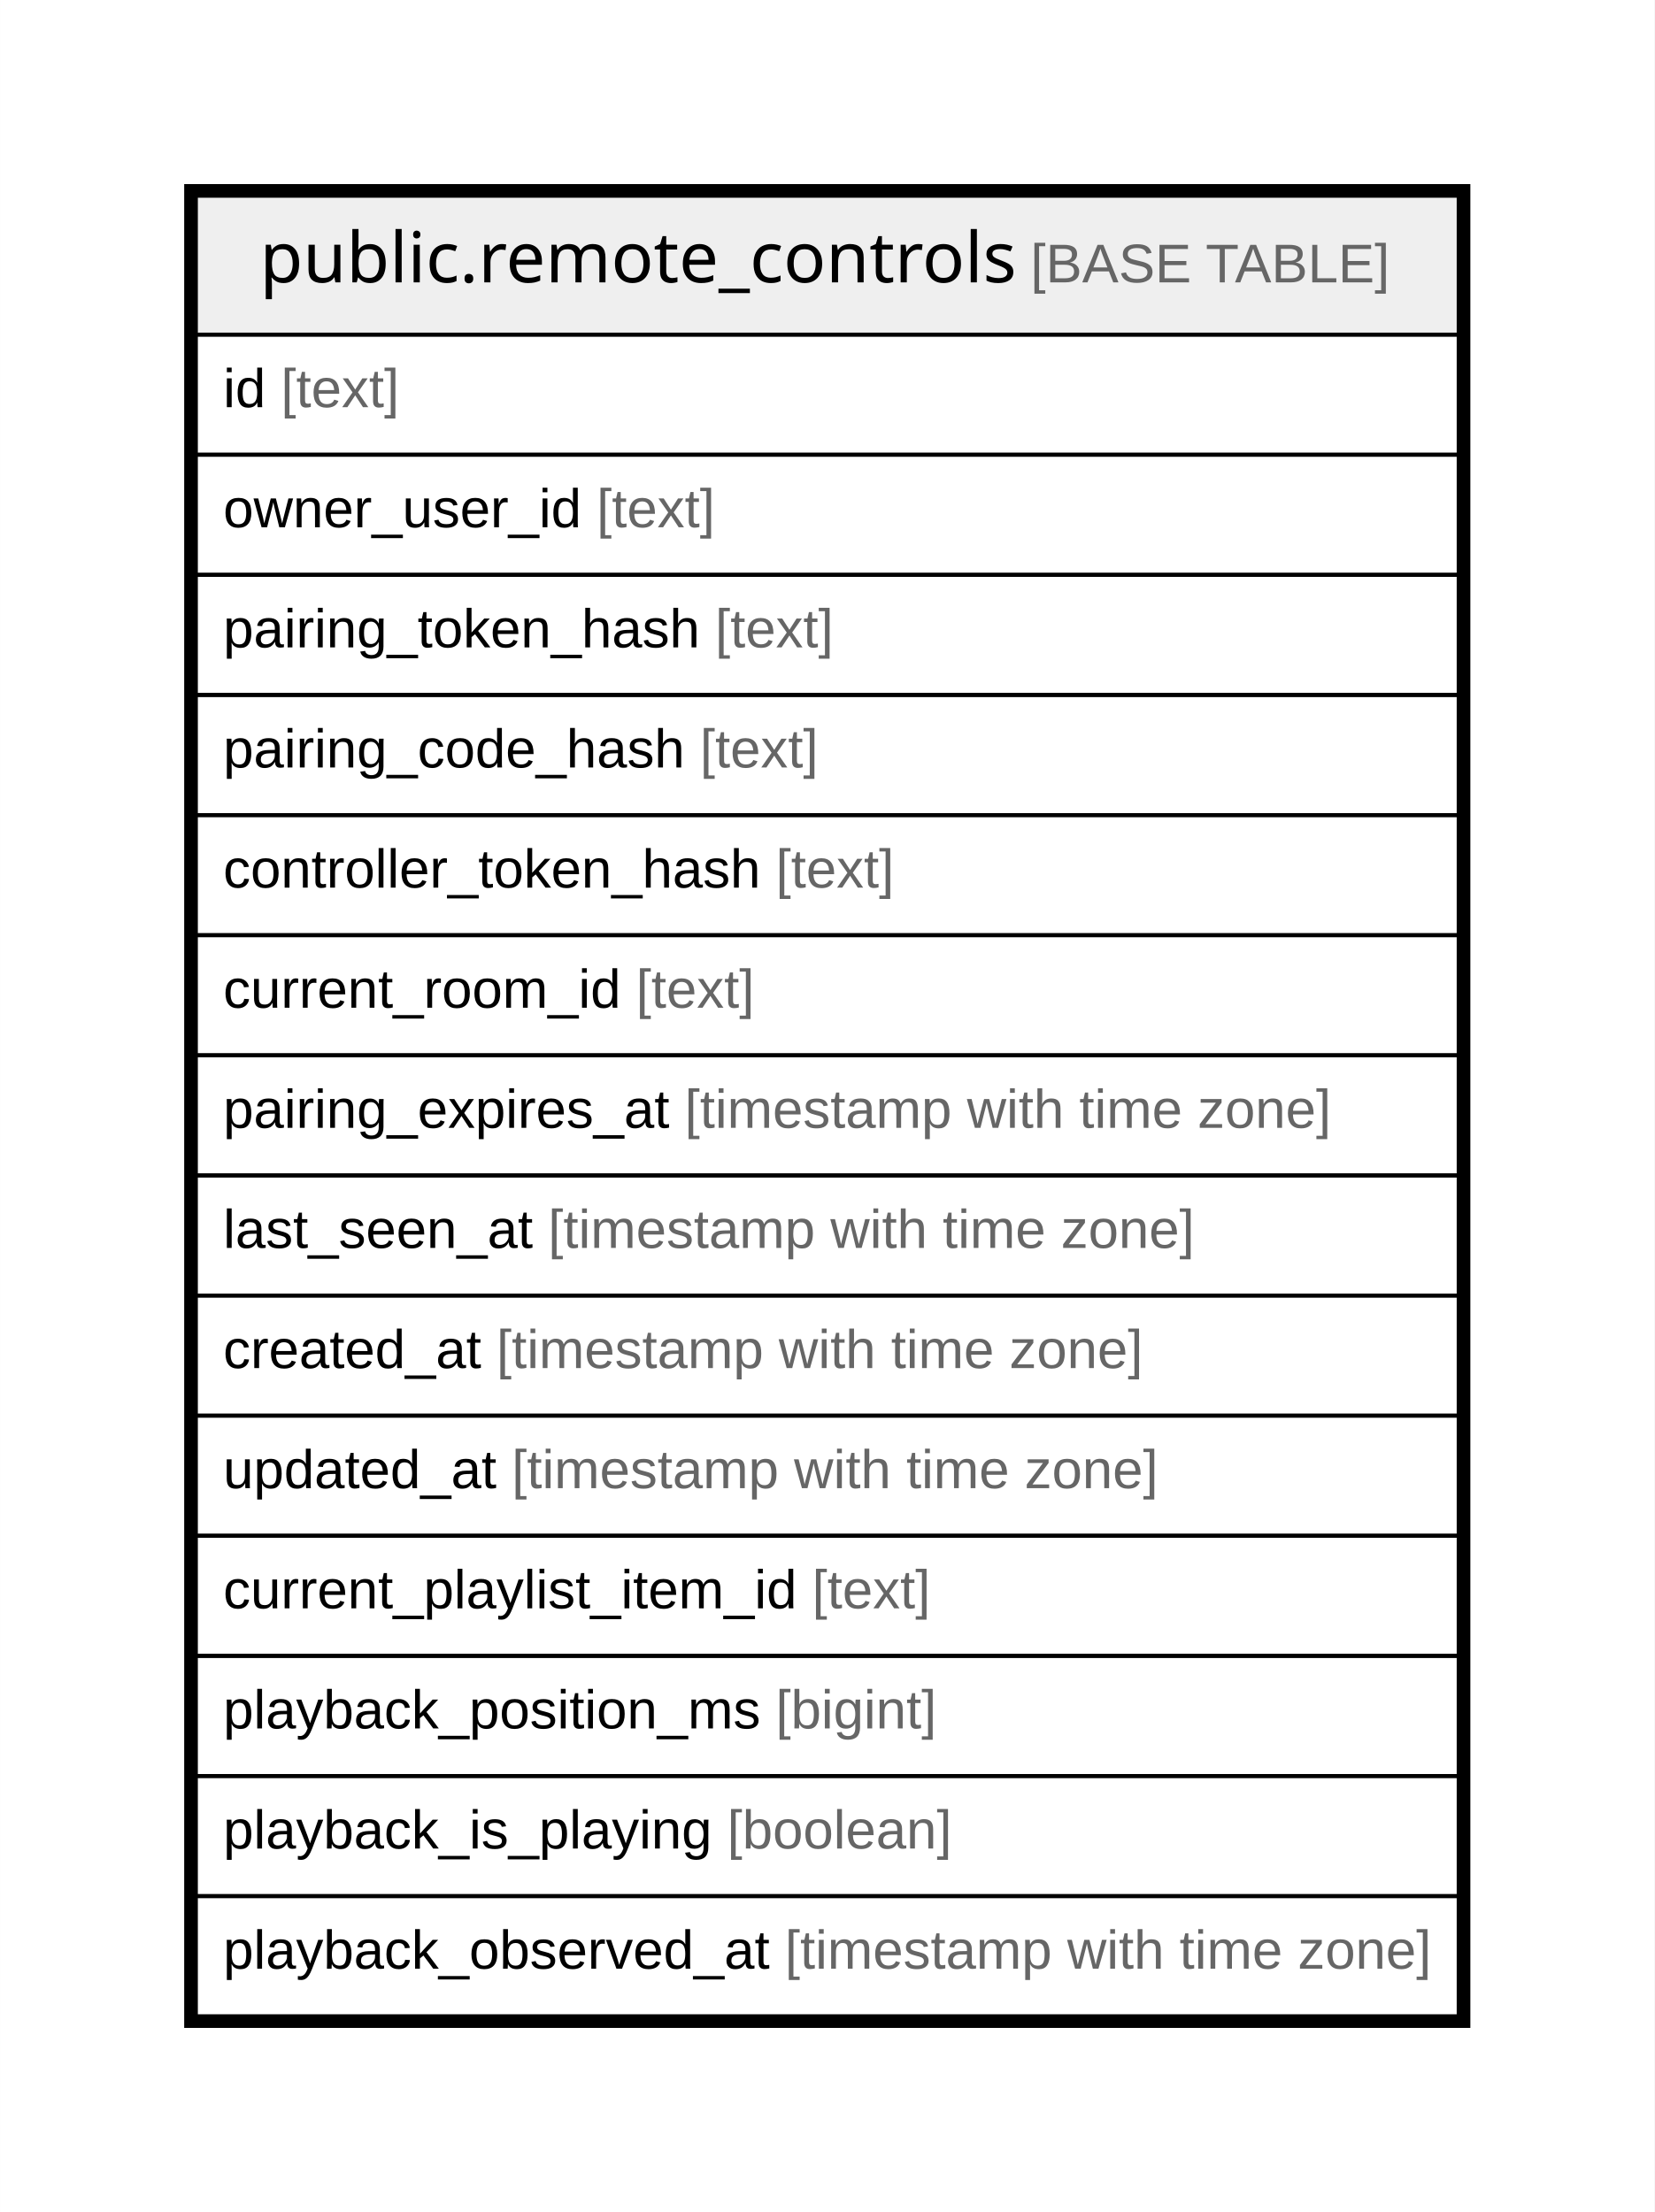
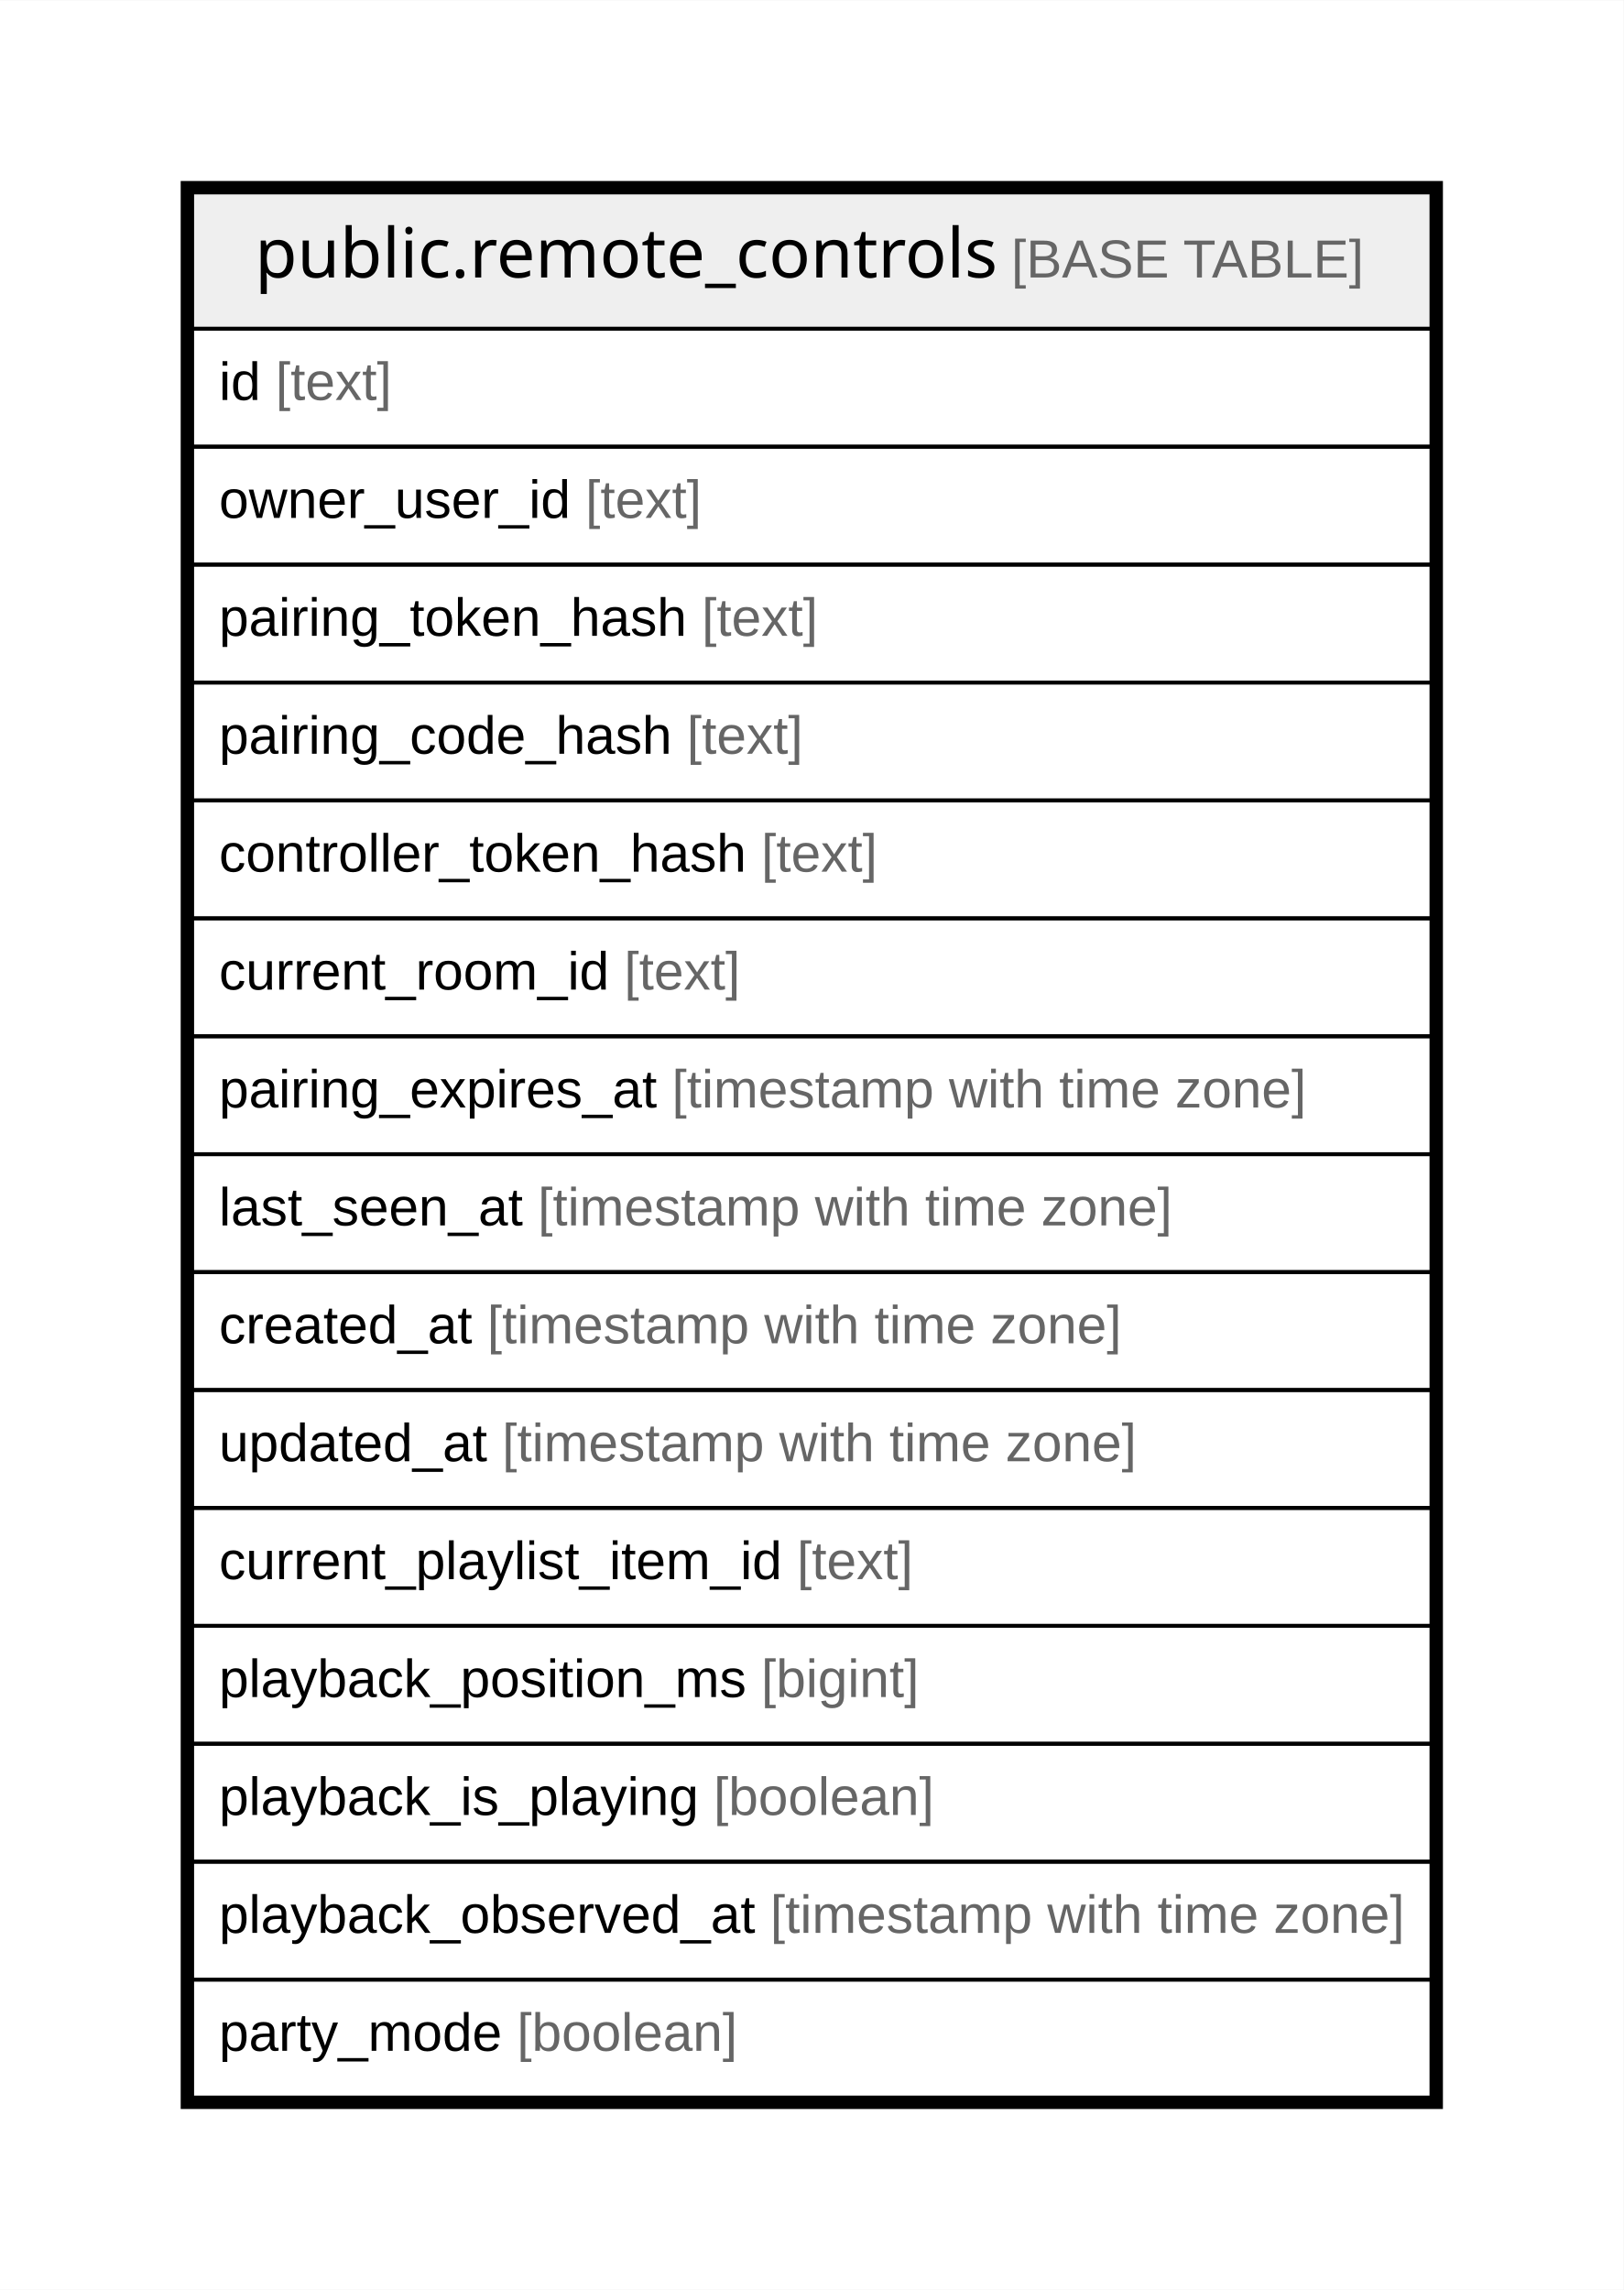
- <svg xmlns="http://www.w3.org/2000/svg" width="424pt" height="567pt" viewBox="0.00 0.00 424.11 567.20">
-   <g id="graph0" class="graph" transform="scale(1 1) rotate(0) translate(4 563.2)">
-     <polygon fill="white" stroke="none" points="-4,4 -4,-563.2 420.11,-563.2 420.11,4 -4,4" />
+ <svg xmlns="http://www.w3.org/2000/svg" width="424pt" height="598pt" viewBox="0.00 0.00 424.11 598.00">
+   <g id="graph0" class="graph" transform="scale(1 1) rotate(0) translate(4 594)">
+     <polygon fill="white" stroke="none" points="-4,4 -4,-594 420.11,-594 420.11,4 -4,4" />
    <g id="node1" class="node">
-       <polygon fill="#efefef" stroke="none" points="46.2,-477.4 46.2,-513 369.91,-513 369.91,-477.4 46.2,-477.4" />
-       <polygon fill="none" stroke="black" points="46.2,-477.4 46.2,-513 369.91,-513 369.91,-477.4 46.2,-477.4" />
-       <text text-anchor="start" x="62.58" y="-490.8" font-family="Arial Bold" font-size="18.00">public.remote_controls</text>
-       <text text-anchor="start" x="229.04" y="-490.8" font-family="Arial" font-size="14.00">    </text>
-       <text text-anchor="start" x="260.16" y="-490.8" font-family="Arial" font-size="14.00" fill="#666666">[BASE TABLE]</text>
+       <polygon fill="#efefef" stroke="none" points="46.2,-508.2 46.2,-543.8 369.91,-543.8 369.91,-508.2 46.2,-508.2" />
+       <polygon fill="none" stroke="black" points="46.2,-508.2 46.2,-543.8 369.91,-543.8 369.91,-508.2 46.2,-508.2" />
+       <text text-anchor="start" x="62.58" y="-521.6" font-family="Arial Bold" font-size="18.00">public.remote_controls</text>
+       <text text-anchor="start" x="229.04" y="-521.6" font-family="Arial" font-size="14.00">    </text>
+       <text text-anchor="start" x="260.16" y="-521.6" font-family="Arial" font-size="14.00" fill="#666666">[BASE TABLE]</text>
+       <polygon fill="none" stroke="black" points="46.2,-477.4 46.2,-508.2 369.91,-508.2 369.91,-477.4 46.2,-477.4" />
+       <text text-anchor="start" x="53.2" y="-489.6" font-family="Arial" font-size="14.00">id </text>
+       <text text-anchor="start" x="67.99" y="-489.6" font-family="Arial" font-size="14.00" fill="#666666">[text]</text>
      <polygon fill="none" stroke="black" points="46.2,-446.6 46.2,-477.4 369.91,-477.4 369.91,-446.6 46.2,-446.6" />
-       <text text-anchor="start" x="53.2" y="-458.8" font-family="Arial" font-size="14.00">id </text>
-       <text text-anchor="start" x="67.99" y="-458.8" font-family="Arial" font-size="14.00" fill="#666666">[text]</text>
+       <text text-anchor="start" x="53.2" y="-458.8" font-family="Arial" font-size="14.00">owner_user_id </text>
+       <text text-anchor="start" x="148.92" y="-458.8" font-family="Arial" font-size="14.00" fill="#666666">[text]</text>
      <polygon fill="none" stroke="black" points="46.2,-415.8 46.2,-446.6 369.91,-446.6 369.91,-415.8 46.2,-415.8" />
-       <text text-anchor="start" x="53.2" y="-428" font-family="Arial" font-size="14.00">owner_user_id </text>
-       <text text-anchor="start" x="148.92" y="-428" font-family="Arial" font-size="14.00" fill="#666666">[text]</text>
+       <text text-anchor="start" x="53.2" y="-428" font-family="Arial" font-size="14.00">pairing_token_hash </text>
+       <text text-anchor="start" x="179.3" y="-428" font-family="Arial" font-size="14.00" fill="#666666">[text]</text>
      <polygon fill="none" stroke="black" points="46.2,-385 46.2,-415.8 369.91,-415.8 369.91,-385 46.2,-385" />
-       <text text-anchor="start" x="53.2" y="-397.2" font-family="Arial" font-size="14.00">pairing_token_hash </text>
-       <text text-anchor="start" x="179.3" y="-397.2" font-family="Arial" font-size="14.00" fill="#666666">[text]</text>
+       <text text-anchor="start" x="53.2" y="-397.2" font-family="Arial" font-size="14.00">pairing_code_hash </text>
+       <text text-anchor="start" x="175.41" y="-397.2" font-family="Arial" font-size="14.00" fill="#666666">[text]</text>
      <polygon fill="none" stroke="black" points="46.2,-354.2 46.2,-385 369.91,-385 369.91,-354.2 46.2,-354.2" />
-       <text text-anchor="start" x="53.2" y="-366.4" font-family="Arial" font-size="14.00">pairing_code_hash </text>
-       <text text-anchor="start" x="175.41" y="-366.4" font-family="Arial" font-size="14.00" fill="#666666">[text]</text>
+       <text text-anchor="start" x="53.2" y="-366.4" font-family="Arial" font-size="14.00">controller_token_hash </text>
+       <text text-anchor="start" x="194.85" y="-366.4" font-family="Arial" font-size="14.00" fill="#666666">[text]</text>
      <polygon fill="none" stroke="black" points="46.2,-323.4 46.2,-354.2 369.91,-354.2 369.91,-323.4 46.2,-323.4" />
-       <text text-anchor="start" x="53.2" y="-335.6" font-family="Arial" font-size="14.00">controller_token_hash </text>
-       <text text-anchor="start" x="194.85" y="-335.6" font-family="Arial" font-size="14.00" fill="#666666">[text]</text>
+       <text text-anchor="start" x="53.2" y="-335.6" font-family="Arial" font-size="14.00">current_room_id </text>
+       <text text-anchor="start" x="159.03" y="-335.6" font-family="Arial" font-size="14.00" fill="#666666">[text]</text>
      <polygon fill="none" stroke="black" points="46.2,-292.6 46.2,-323.4 369.91,-323.4 369.91,-292.6 46.2,-292.6" />
-       <text text-anchor="start" x="53.2" y="-304.8" font-family="Arial" font-size="14.00">current_room_id </text>
-       <text text-anchor="start" x="159.03" y="-304.8" font-family="Arial" font-size="14.00" fill="#666666">[text]</text>
+       <text text-anchor="start" x="53.2" y="-304.8" font-family="Arial" font-size="14.00">pairing_expires_at </text>
+       <text text-anchor="start" x="171.5" y="-304.8" font-family="Arial" font-size="14.00" fill="#666666">[timestamp with time zone]</text>
      <polygon fill="none" stroke="black" points="46.2,-261.8 46.2,-292.6 369.91,-292.6 369.91,-261.8 46.2,-261.8" />
-       <text text-anchor="start" x="53.2" y="-274" font-family="Arial" font-size="14.00">pairing_expires_at </text>
-       <text text-anchor="start" x="171.5" y="-274" font-family="Arial" font-size="14.00" fill="#666666">[timestamp with time zone]</text>
+       <text text-anchor="start" x="53.2" y="-274" font-family="Arial" font-size="14.00">last_seen_at </text>
+       <text text-anchor="start" x="136.48" y="-274" font-family="Arial" font-size="14.00" fill="#666666">[timestamp with time zone]</text>
      <polygon fill="none" stroke="black" points="46.2,-231 46.2,-261.8 369.91,-261.8 369.91,-231 46.2,-231" />
-       <text text-anchor="start" x="53.2" y="-243.2" font-family="Arial" font-size="14.00">last_seen_at </text>
-       <text text-anchor="start" x="136.48" y="-243.2" font-family="Arial" font-size="14.00" fill="#666666">[timestamp with time zone]</text>
+       <text text-anchor="start" x="53.2" y="-243.2" font-family="Arial" font-size="14.00">created_at </text>
+       <text text-anchor="start" x="123.25" y="-243.2" font-family="Arial" font-size="14.00" fill="#666666">[timestamp with time zone]</text>
      <polygon fill="none" stroke="black" points="46.2,-200.2 46.2,-231 369.91,-231 369.91,-200.2 46.2,-200.2" />
-       <text text-anchor="start" x="53.2" y="-212.4" font-family="Arial" font-size="14.00">created_at </text>
-       <text text-anchor="start" x="123.25" y="-212.4" font-family="Arial" font-size="14.00" fill="#666666">[timestamp with time zone]</text>
+       <text text-anchor="start" x="53.2" y="-212.4" font-family="Arial" font-size="14.00">updated_at </text>
+       <text text-anchor="start" x="127.16" y="-212.4" font-family="Arial" font-size="14.00" fill="#666666">[timestamp with time zone]</text>
      <polygon fill="none" stroke="black" points="46.2,-169.4 46.2,-200.2 369.91,-200.2 369.91,-169.4 46.2,-169.4" />
-       <text text-anchor="start" x="53.2" y="-181.6" font-family="Arial" font-size="14.00">updated_at </text>
-       <text text-anchor="start" x="127.16" y="-181.6" font-family="Arial" font-size="14.00" fill="#666666">[timestamp with time zone]</text>
+       <text text-anchor="start" x="53.2" y="-181.6" font-family="Arial" font-size="14.00">current_playlist_item_id </text>
+       <text text-anchor="start" x="204.16" y="-181.6" font-family="Arial" font-size="14.00" fill="#666666">[text]</text>
      <polygon fill="none" stroke="black" points="46.2,-138.6 46.2,-169.4 369.91,-169.4 369.91,-138.6 46.2,-138.6" />
-       <text text-anchor="start" x="53.2" y="-150.8" font-family="Arial" font-size="14.00">current_playlist_item_id </text>
-       <text text-anchor="start" x="204.16" y="-150.8" font-family="Arial" font-size="14.00" fill="#666666">[text]</text>
+       <text text-anchor="start" x="53.2" y="-150.8" font-family="Arial" font-size="14.00">playback_position_ms </text>
+       <text text-anchor="start" x="194.83" y="-150.8" font-family="Arial" font-size="14.00" fill="#666666">[bigint]</text>
      <polygon fill="none" stroke="black" points="46.2,-107.8 46.2,-138.6 369.91,-138.6 369.91,-107.8 46.2,-107.8" />
-       <text text-anchor="start" x="53.2" y="-120" font-family="Arial" font-size="14.00">playback_position_ms </text>
-       <text text-anchor="start" x="194.83" y="-120" font-family="Arial" font-size="14.00" fill="#666666">[bigint]</text>
+       <text text-anchor="start" x="53.2" y="-120" font-family="Arial" font-size="14.00">playback_is_playing </text>
+       <text text-anchor="start" x="182.39" y="-120" font-family="Arial" font-size="14.00" fill="#666666">[boolean]</text>
      <polygon fill="none" stroke="black" points="46.2,-77 46.2,-107.8 369.91,-107.8 369.91,-77 46.2,-77" />
-       <text text-anchor="start" x="53.2" y="-89.2" font-family="Arial" font-size="14.00">playback_is_playing </text>
-       <text text-anchor="start" x="182.39" y="-89.2" font-family="Arial" font-size="14.00" fill="#666666">[boolean]</text>
+       <text text-anchor="start" x="53.2" y="-89.2" font-family="Arial" font-size="14.00">playback_observed_at </text>
+       <text text-anchor="start" x="197.19" y="-89.2" font-family="Arial" font-size="14.00" fill="#666666">[timestamp with time zone]</text>
      <polygon fill="none" stroke="black" points="46.2,-46.2 46.2,-77 369.91,-77 369.91,-46.2 46.2,-46.2" />
-       <text text-anchor="start" x="53.2" y="-58.4" font-family="Arial" font-size="14.00">playback_observed_at </text>
-       <text text-anchor="start" x="197.19" y="-58.4" font-family="Arial" font-size="14.00" fill="#666666">[timestamp with time zone]</text>
-       <polygon fill="none" stroke="black" stroke-width="3" points="44.7,-44.7 44.7,-514.5 371.41,-514.5 371.41,-44.7 44.7,-44.7" />
+       <text text-anchor="start" x="53.2" y="-58.4" font-family="Arial" font-size="14.00">party_mode </text>
+       <text text-anchor="start" x="131.02" y="-58.4" font-family="Arial" font-size="14.00" fill="#666666">[boolean]</text>
+       <polygon fill="none" stroke="black" stroke-width="3" points="44.7,-44.7 44.7,-545.3 371.41,-545.3 371.41,-44.7 44.7,-44.7" />
    </g>
  </g>
</svg>
